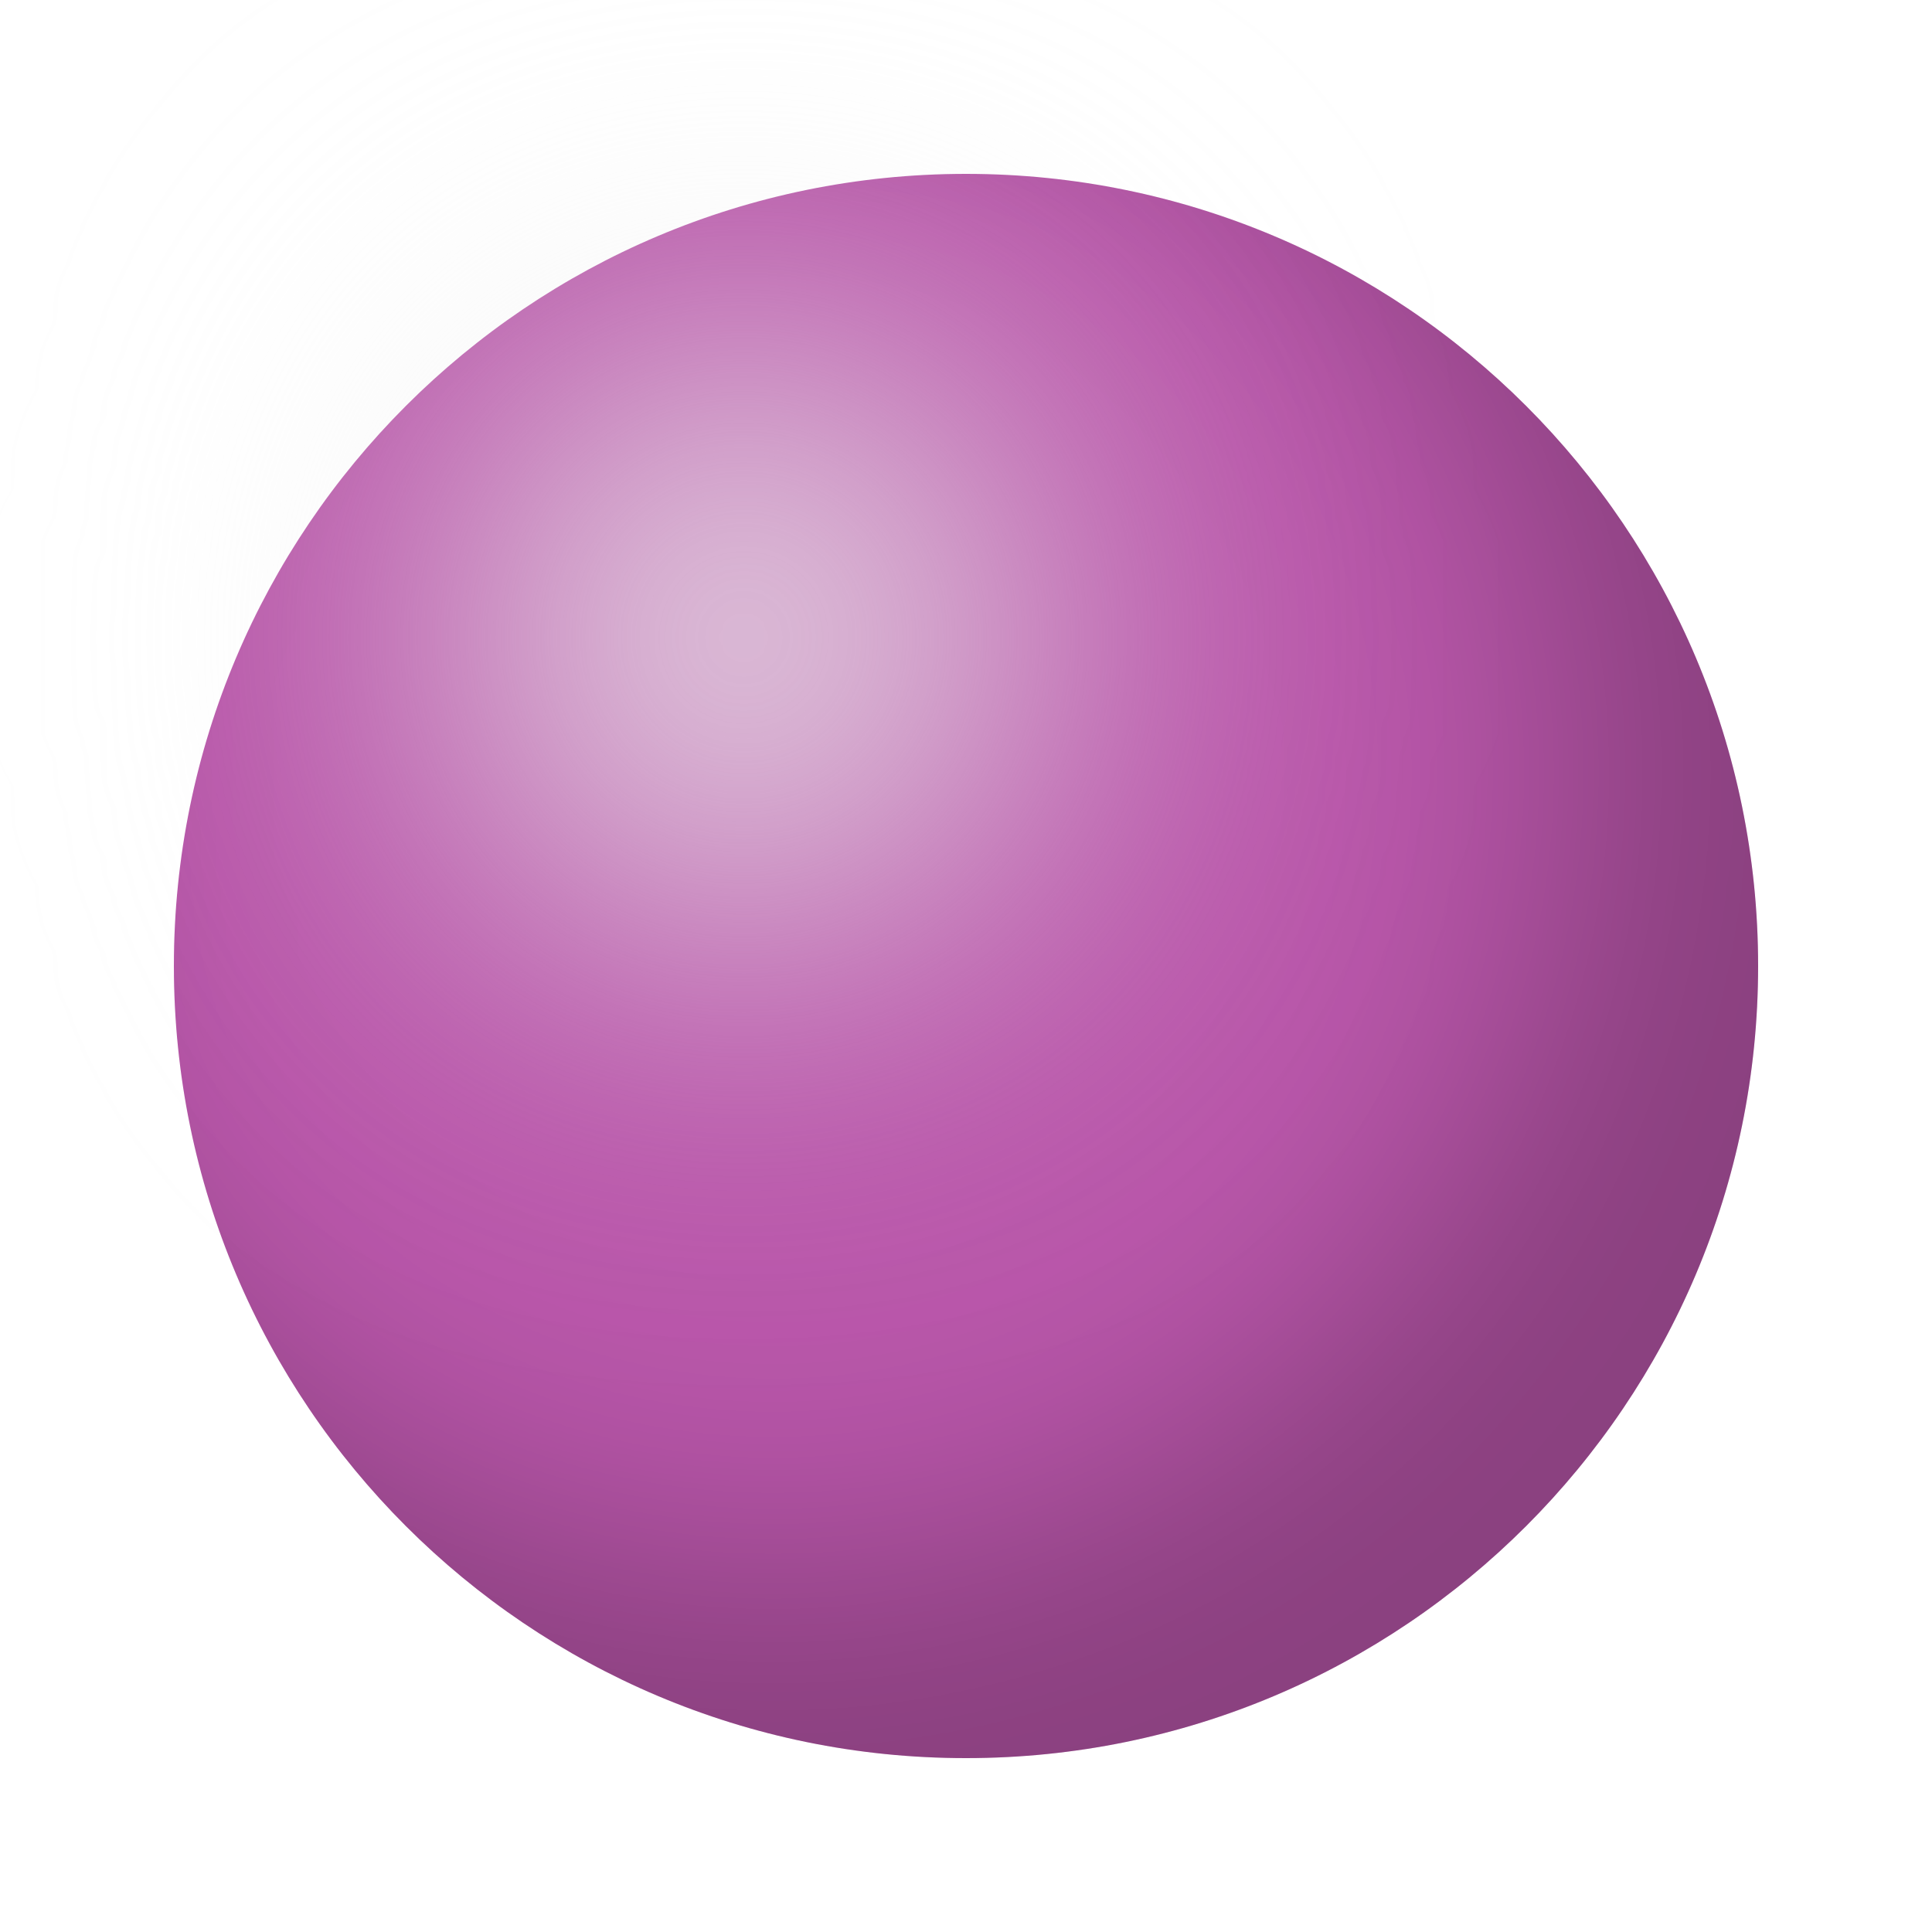
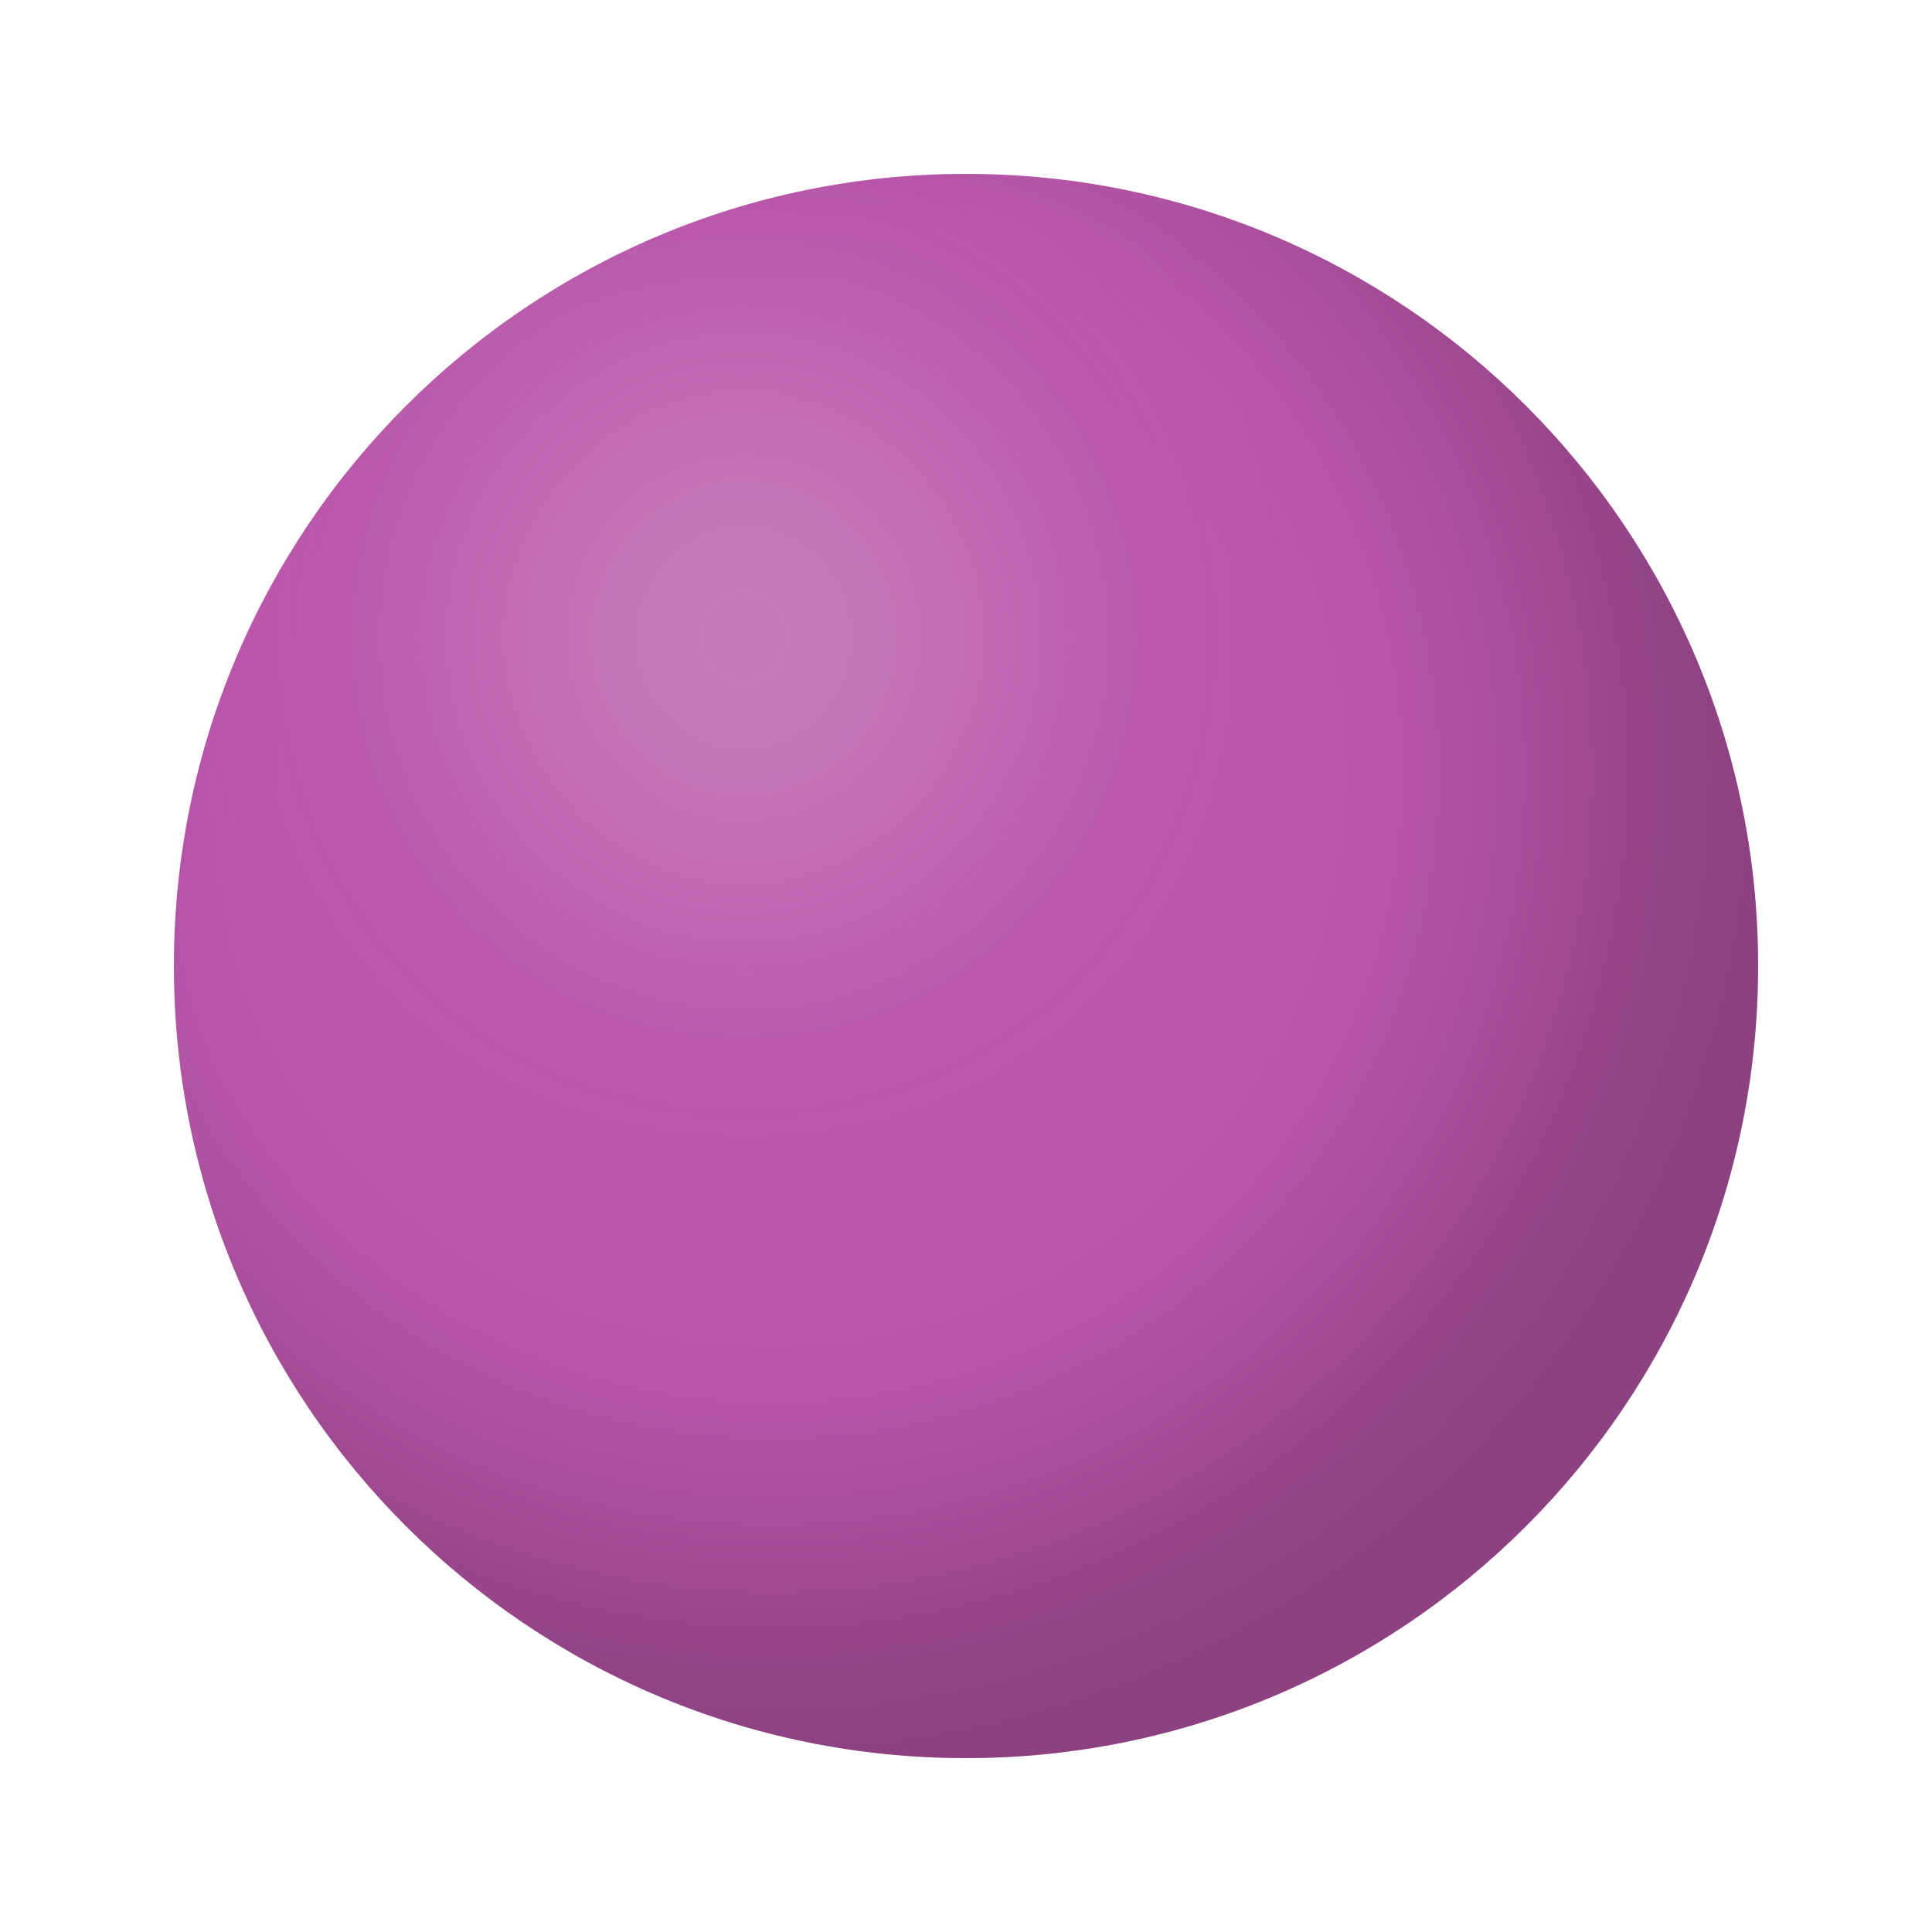
<svg xmlns="http://www.w3.org/2000/svg" style="isolation:isolate" viewBox="0 0 100 100" width="100pt" height="100pt">
  <defs>
-     <clipPath id="_clipPath_XH4gf2kWDpPNTx46uN6ZWdJGICd0iyE5">
+     <clipPath id="_clipPath_uZsOSjbkKScFWxMa7ZK1e4TOtW2zEVbD">
      <rect width="100" height="100" />
    </clipPath>
  </defs>
-   <g clip-path="url(#_clipPath_XH4gf2kWDpPNTx46uN6ZWdJGICd0iyE5)">
+   <g clip-path="url(#_clipPath_uZsOSjbkKScFWxMa7ZK1e4TOtW2zEVbD)">
+     <rect width="100" height="100" style="fill:rgb(0,0,0)" fill-opacity="0" />
    <defs>
-       <filter id="I90mxMWebw2Dtvgx1Xhg1j02iMYVi6Qm" x="-200%" y="-200%" width="400%" height="400%" filterUnits="objectBoundingBox" color-interpolation-filters="sRGB">
+       <filter id="c8eXtfif4FbFGf0HgSiZ5SFSnk5T3GL9" x="-200%" y="-200%" width="400%" height="400%" filterUnits="objectBoundingBox" color-interpolation-filters="sRGB">
        <feOffset in="SourceGraphic" dx="-10" dy="-10" />
        <feGaussianBlur stdDeviation="6.44" result="pf_100_offsetBlur" />
        <feComposite in="SourceGraphic" in2="pf_100_offsetBlur" result="pf_100_inverse" operator="out" />
        <feFlood flood-color="#000000" flood-opacity="0.25" result="pf_100_color" />
        <feComposite in="pf_100_color" in2="pf_100_inverse" operator="in" result="pf_100_shadow" />
        <feComposite in="pf_100_shadow" in2="SourceGraphic" operator="over" />
      </filter>
    </defs>
-     <g filter="url(#I90mxMWebw2Dtvgx1Xhg1j02iMYVi6Qm)">
-       <circle vector-effect="non-scaling-stroke" cx="50" cy="50" r="41" fill="rgb(185,86,170)" />
+     <g filter="url(#c8eXtfif4FbFGf0HgSiZ5SFSnk5T3GL9)">
+       <circle vector-effect="non-scaling-stroke" cx="50" cy="50" r="41" fill="rgb(186,86,171)" />
    </g>
    <defs>
-       <filter id="xHHJ1OsCht1Jk24GNJKwTTxrHxg0bVk6" x="-200%" y="-200%" width="400%" height="400%" filterUnits="objectBoundingBox" color-interpolation-filters="sRGB">
-         <feGaussianBlur stdDeviation="10.734" />
+       <filter id="40Rz3Q7LhLQ7s7UPHTyDxXG2X6xxX9cS" x="-200%" y="-200%" width="400%" height="400%" filterUnits="objectBoundingBox" color-interpolation-filters="sRGB">
+         <feGaussianBlur stdDeviation="6.44" />
      </filter>
    </defs>
-     <g filter="url(#xHHJ1OsCht1Jk24GNJKwTTxrHxg0bVk6)">
+     <g opacity="0.25" filter="url(#40Rz3Q7LhLQ7s7UPHTyDxXG2X6xxX9cS)">
      <ellipse vector-effect="non-scaling-stroke" cx="38.5" cy="33" rx="14.5" ry="15" fill="rgb(235,235,235)" />
    </g>
  </g>
</svg>
